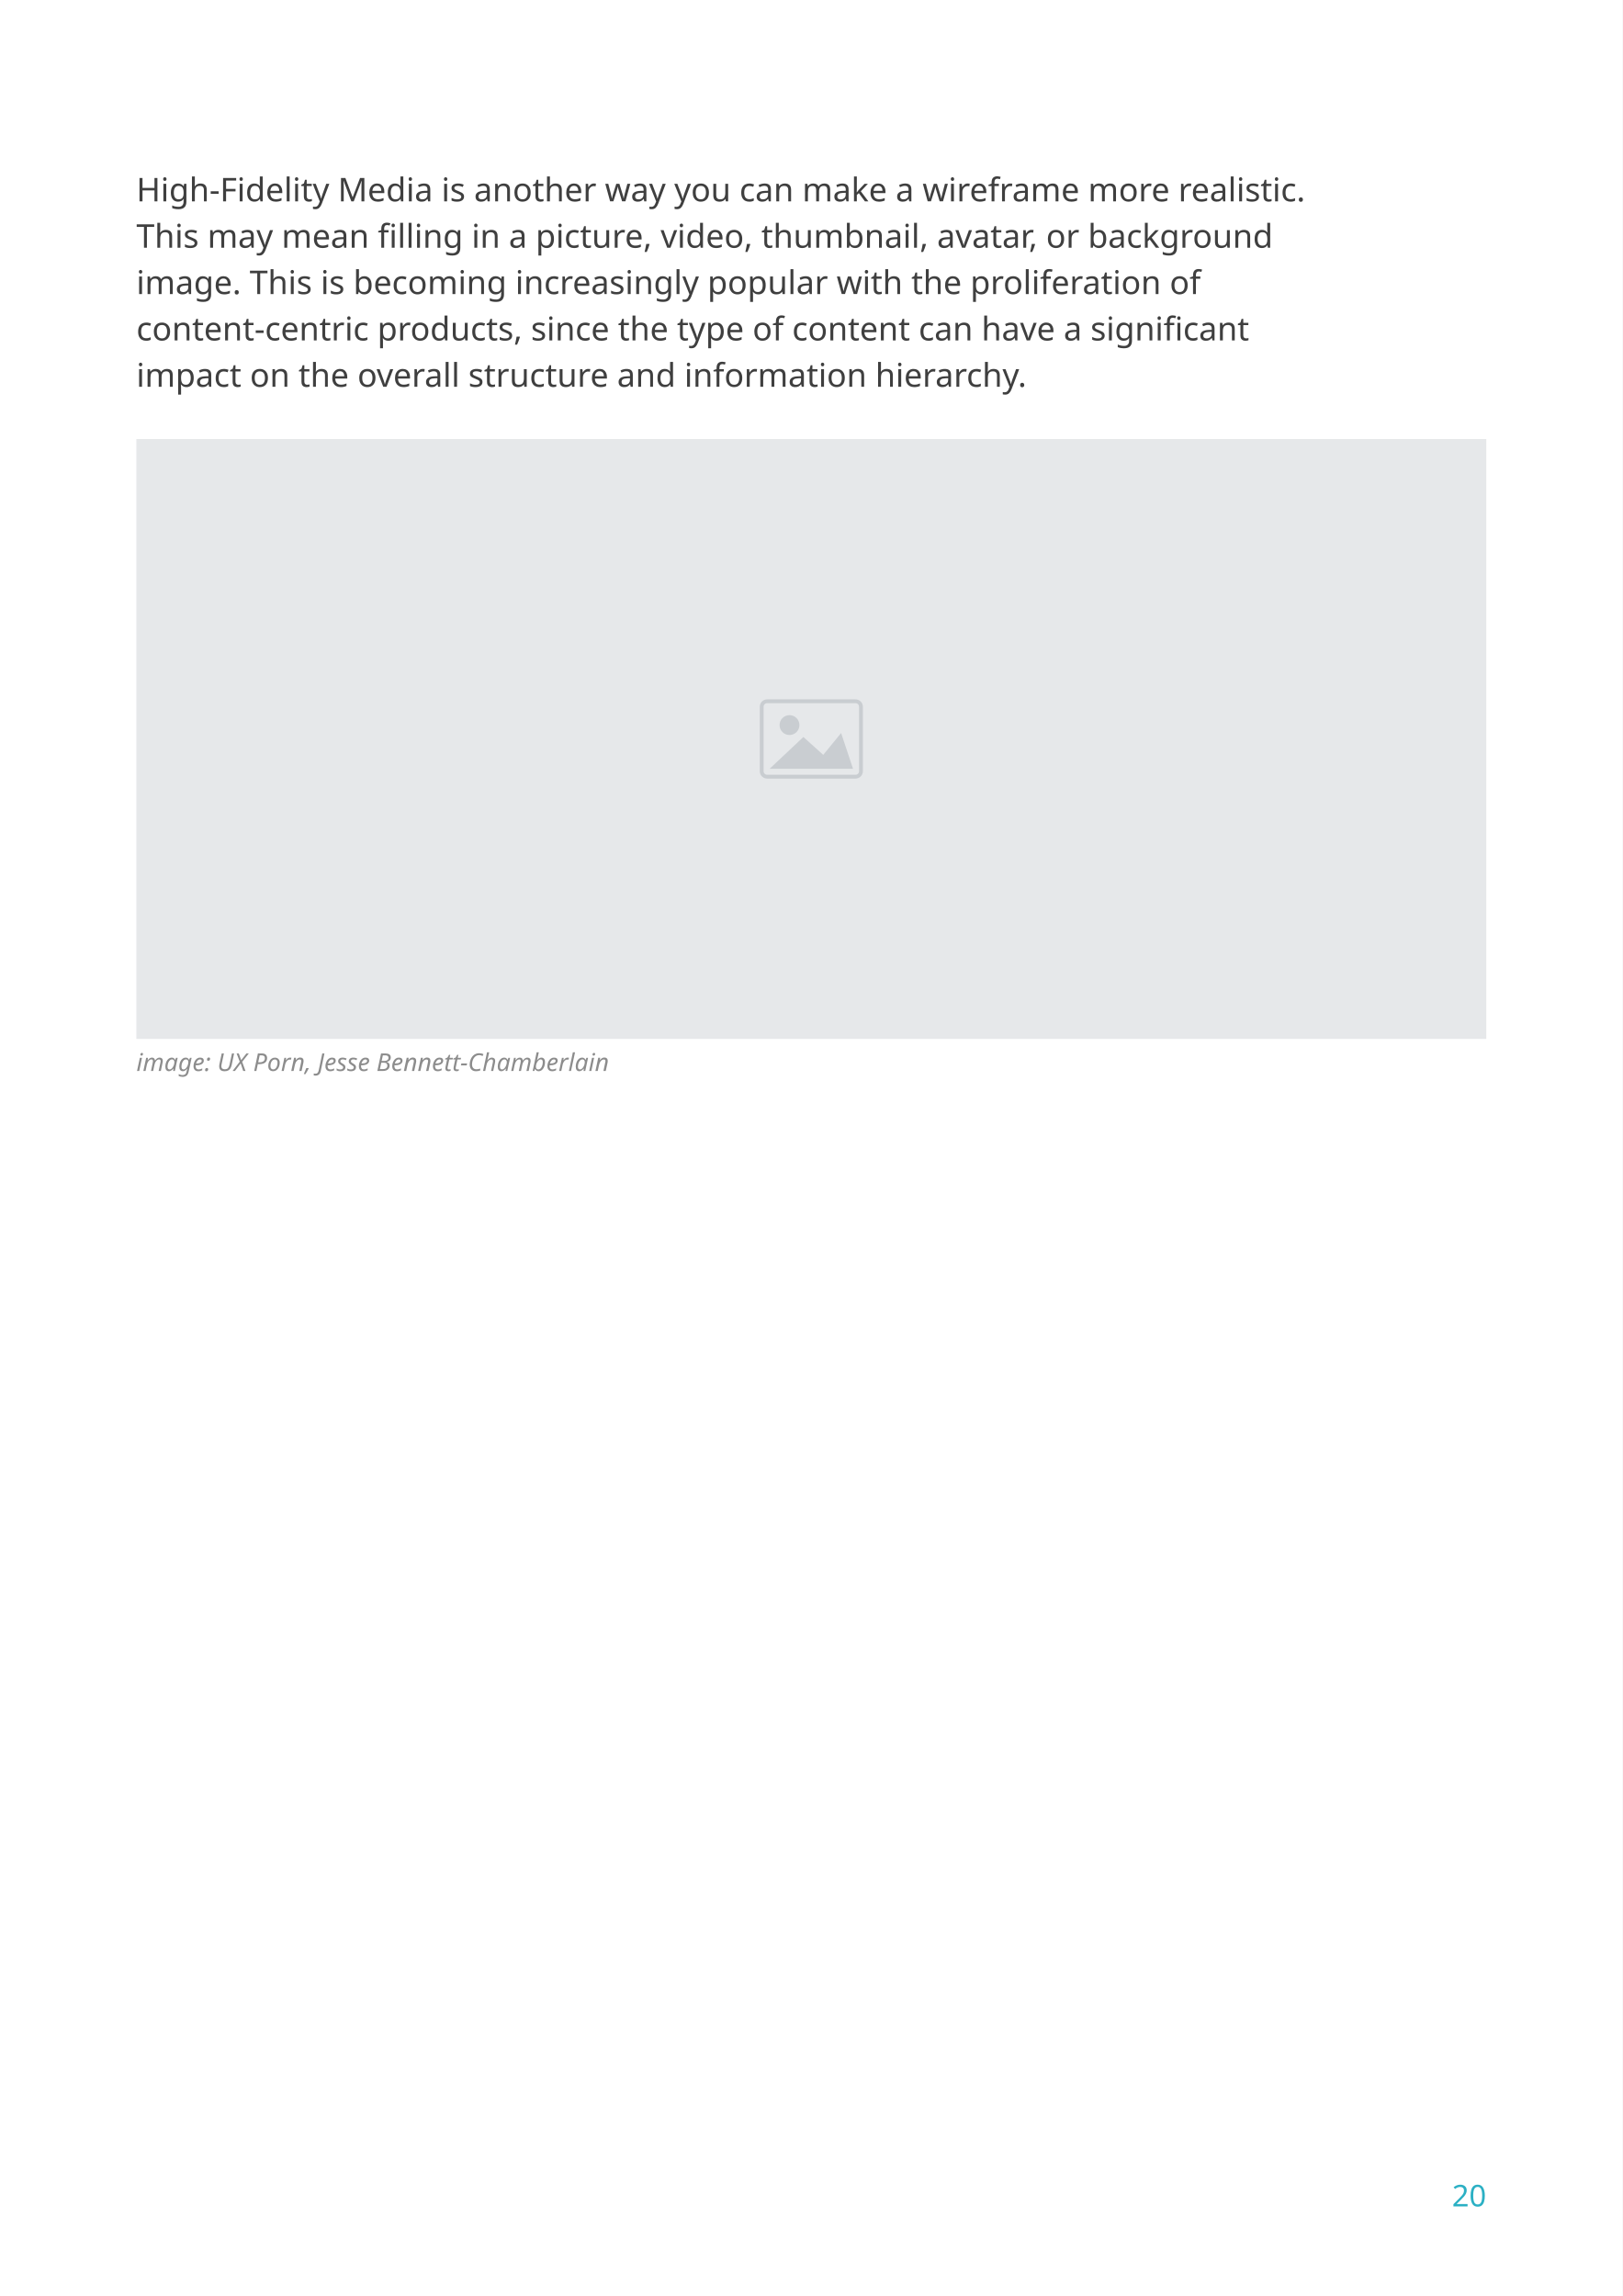
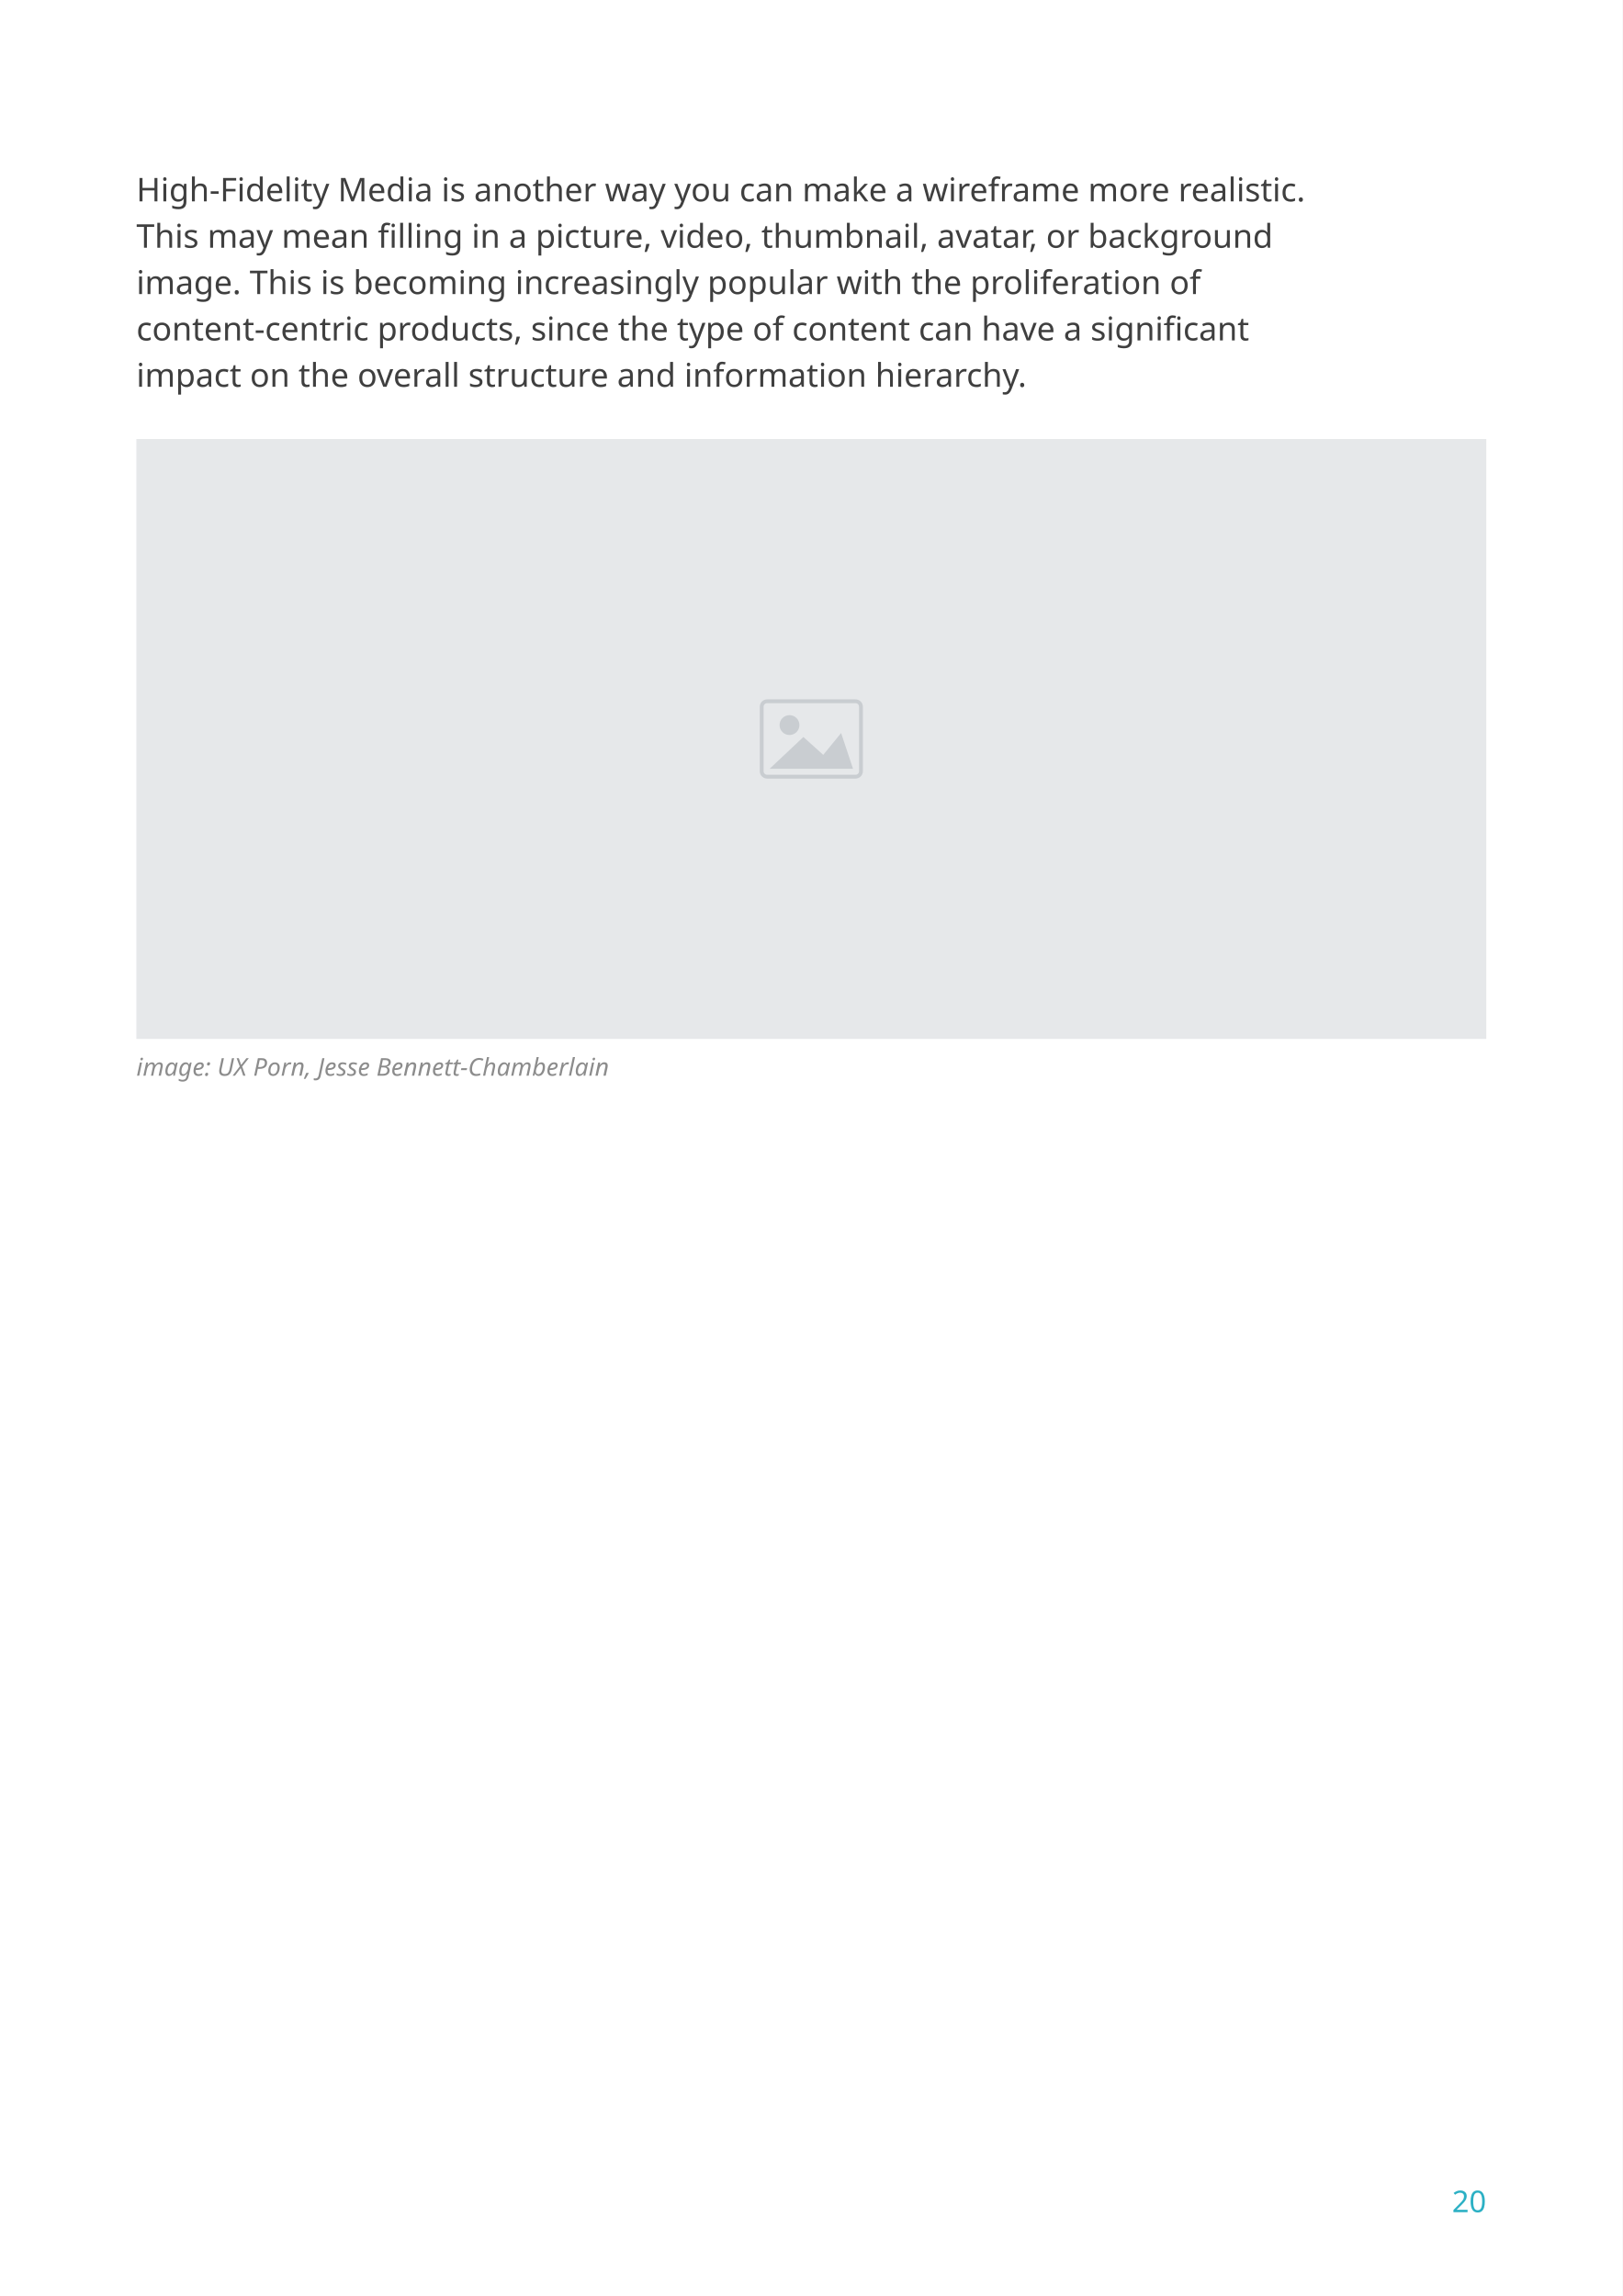
<svg xmlns="http://www.w3.org/2000/svg" width="595" height="842" viewBox="0 0 595 842" xml:lang="en-US">
  <rect width="100%" height="100%" fill="white" />
  <text y="73.84" text-anchor="start" style="font-family:milo, sans-serif;font-size:12px;fill:#3F3F3F">
    <tspan x="50">High-Fidelity Media is another way you can make a wireframe more realistic.</tspan>
    <tspan x="50" dy="17">This may mean filling in a picture, video, thumbnail, avatar, or background</tspan>
    <tspan x="50" dy="17">image. This is becoming increasingly popular with the proliferation of</tspan>
    <tspan x="50" dy="17">content-centric products, since the type of content can have a significant</tspan>
    <tspan x="50" dy="17">impact on the overall structure and information hierarchy.</tspan>
  </text>
  <rect x="50" y="161" width="495" height="220" fill="#E6E8EA" />
  <rect x="279.3" y="257.168" width="36.4" height="27.664" rx="2" fill="none" stroke="#C9CDD1" stroke-width="1.4" />
  <ellipse cx="289.492" cy="265.904" rx="3.64" ry="3.64" fill="#C9CDD1" />
  <path d="M 282.212 281.92 L 294.588 270.272 L 301.868 276.824 L 308.42 268.816 L 312.788 281.92 Z" fill="#C9CDD1" />
-   <text y="392.755" text-anchor="start" style="font-family:milo, sans-serif;font-size:9px;fill:#8C8C8C;font-style:italic">
+   <text y="391" text-anchor="start" dominant-baseline="central" style="font-family:milo, sans-serif;font-size:9px;fill:#8C8C8C;font-style:italic">
    <tspan x="50">image: UX Porn, Jesse Bennett-Chamberlain</tspan>
  </text>
-   <text y="809.145" text-anchor="end" style="font-family:milo, sans-serif;font-size:11px;fill:#2BB0C4">
+   <text y="807" text-anchor="end" dominant-baseline="central" style="font-family:milo, sans-serif;font-size:11px;fill:#2BB0C4">
    <tspan x="545">20</tspan>
  </text>
</svg>
